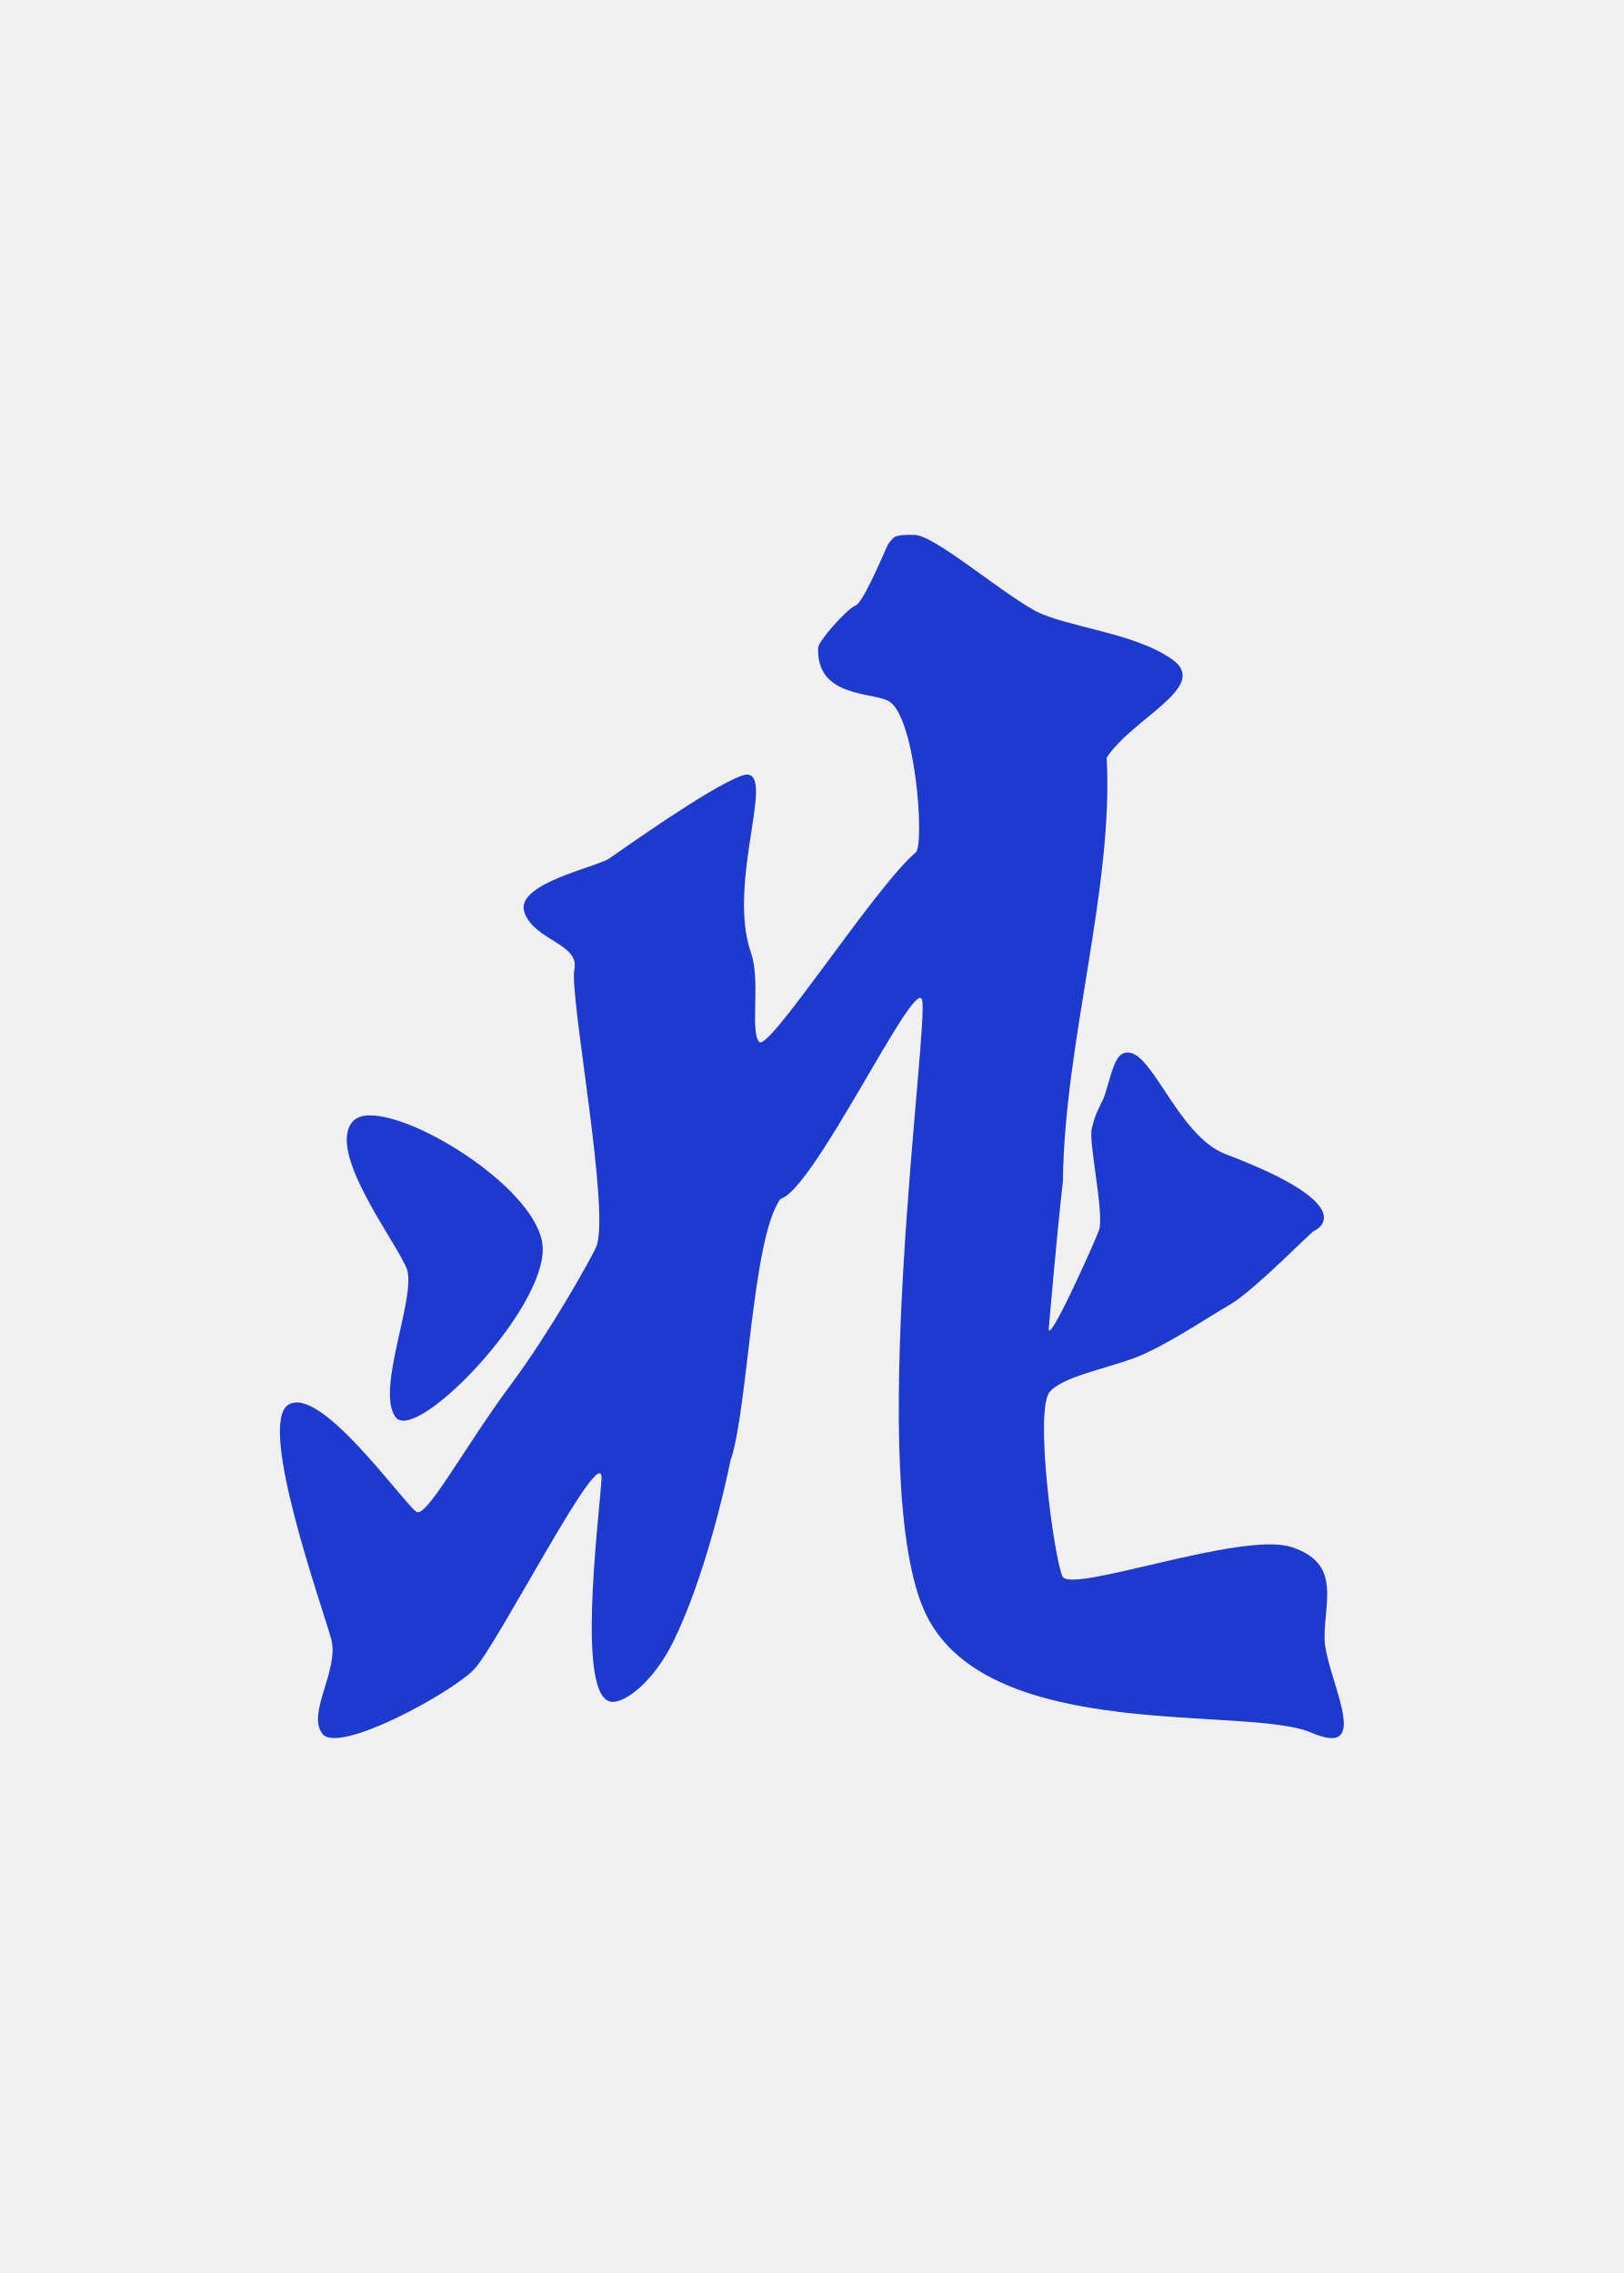
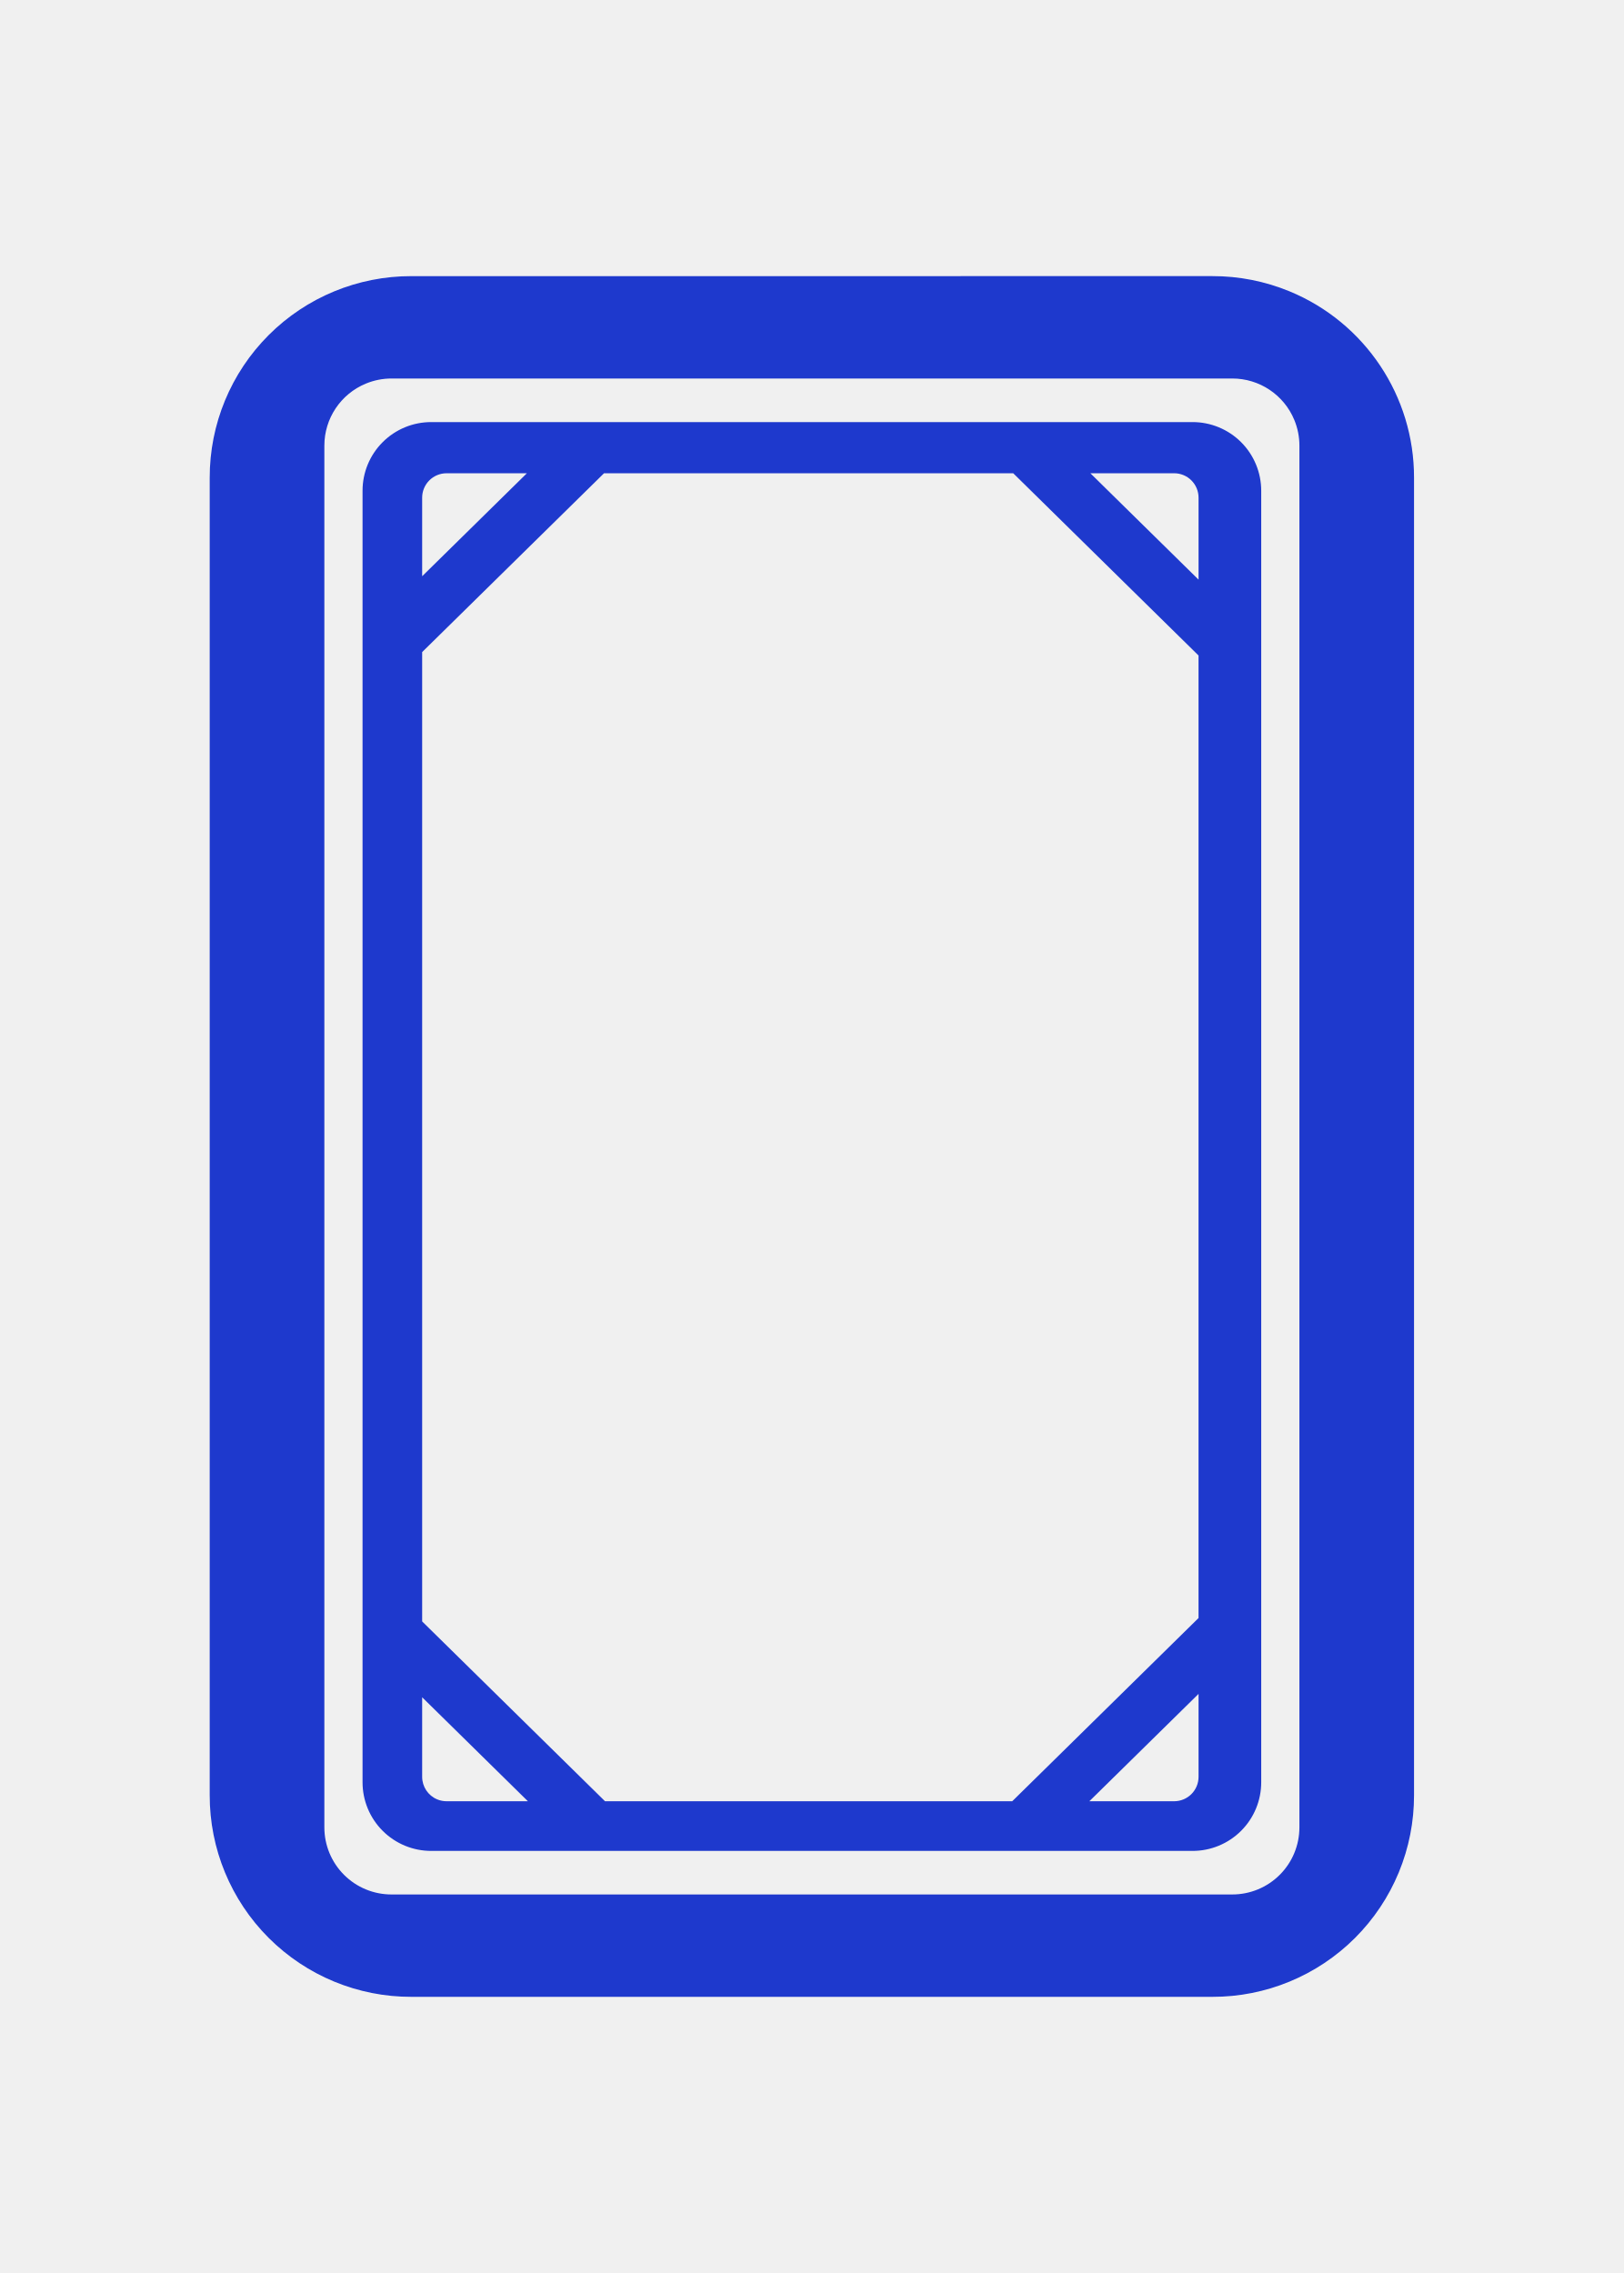
<svg xmlns="http://www.w3.org/2000/svg" width="300" height="420" fill="none">
  <g clip-path="url(#a)">
-     <path d="M168.958 98.838c-3.701-.064-3.765.214-4.909 1.793-1.908 4.248-4.705 10.737-5.99 11.27-1.763.726-6.851 6.625-6.898 7.748-.384 9.136 9.643 8.21 12.922 9.84 5.067 2.519 6.813 26.613 5.101 28.039-7.312 6.083-27.159 36.935-28.909 34.997-1.75-1.934.286-11.326-1.511-16.431-4.743-13.46 5.524-35.488-1.845-32.718-6.177 2.318-21.912 13.601-24.341 15.245-2.434 1.643-17.413 4.653-15.71 9.891 1.708 5.238 10.263 5.861 9.255 10.561-1.012 4.705 6.835 45.435 3.979 51.45-1.255 2.651-8.508 15.616-15.57 25.119-8.964 12.06-15.863 25.208-17.673 23.671-3.231-2.749-17.827-23.415-23.599-19.74-5.767 3.676 6.361 37.491 7.924 43.254 1.562 5.763-4.594 13.763-1.597 17.558 2.997 3.791 23.595-7.445 27.936-11.855 4.342-4.414 24.184-43.526 23.608-35.117-.577 8.41-4.705 40.594 1.912 41.051 2.561.175 7.663-3.765 11.223-10.877 5.635-11.254 9.648-28.346 10.673-33.627 3.253-9.123 3.978-41.431 9.285-48.453 6.117-1.609 24.516-40.624 26.104-36.854 1.588 3.765-10.945 89.973.829 113.794 11.769 23.821 59.326 16.597 71.142 21.716 11.821 5.114 2.497-10.566 2.425-17.435-.068-6.868 3.146-13.814-6.066-16.853-9.217-3.04-40.876 8.751-42.37 5.391-1.571-3.534-5.259-31.009-2.28-34.164 2.984-3.159 12.082-4.44 17.597-7.014 5.511-2.574 11.027-6.318 15.68-9.05 4.653-2.741 15.488-13.973 15.548-13.61 0 0 9.712-4.265-16.329-14.139-9.353-3.547-14.079-20.96-19.091-18.595-1.917.905-2.579 6.352-3.731 8.696-1.153 2.347-1.328 2.646-1.972 5.152-.641 2.506 2.416 15.992 1.314 18.856-1.097 2.865-9.746 22.126-9.242 17.857.15-1.28 1.289-15.389 2.604-27.035.265-25.64 9.388-54.105 8.081-78.216 4.769-7.322 19.172-13.157 12.137-18.139-7.035-4.982-19.193-5.891-25.23-8.922-7.078-3.928-18.715-14.037-22.416-14.105zM68.21 206.1c-1.297.03-2.318.363-2.958 1.042-5.14 5.451 7.949 22.301 9.883 27.249 1.933 4.952-5.708 22.1-2.118 27.389 3.586 5.294 27.842-19.722 27.249-31.342-.52-10.165-23.001-24.547-32.06-24.333l.004-.005z" fill="#1E39CD" />
+     <path d="M76.022 51.025a37.192 37.192 0 0 0-37.277 37.267v243.411a37.193 37.193 0 0 0 37.277 37.268h147.961a37.185 37.185 0 0 0 26.378-10.891 37.209 37.209 0 0 0 8.078-12.102 37.204 37.204 0 0 0 2.816-14.275V88.293a37.186 37.186 0 0 0-22.993-34.456 37.19 37.19 0 0 0-14.275-2.817l-147.965.005zM72.35 69.94h155.304a12.392 12.392 0 0 1 11.484 7.665c.624 1.509.942 3.126.939 4.758v255.27a12.39 12.39 0 0 1-3.631 8.791 12.397 12.397 0 0 1-8.792 3.631H72.35a12.387 12.387 0 0 1-8.791-3.631 12.4 12.4 0 0 1-3.631-8.791V82.367a12.399 12.399 0 0 1 7.664-11.484 12.401 12.401 0 0 1 4.758-.943zm7.343 8.052a12.677 12.677 0 0 0-12.709 12.704V329.3a12.68 12.68 0 0 0 12.71 12.708h140.618a12.684 12.684 0 0 0 8.995-3.713 12.68 12.68 0 0 0 3.714-8.995V90.696a12.696 12.696 0 0 0-3.715-8.992 12.685 12.685 0 0 0-8.994-3.712H79.693zm2.822 9.455h14.83l-19.347 19.027V91.968a4.508 4.508 0 0 1 4.517-4.52zm29.084 0h75.603l34.237 33.674v177.856l-34.421 33.853h-75.235l-33.785-33.225V120.489L111.6 87.447zm89.857 0h15.466a4.51 4.51 0 0 1 4.521 4.521v15.138l-19.987-19.659zm19.987 225.545v15.322a4.508 4.508 0 0 1-4.521 4.516h-15.654l20.175-19.838zm-143.445.628 19.535 19.21H82.515a4.52 4.52 0 0 1-1.73-.341 4.51 4.51 0 0 1-2.787-4.175V313.62z" fill="#1E39CD" />
  </g>
  <defs>
    <clipPath id="a">
-       <path fill="#fff" transform="translate(51.715 98.83)" d="M0 0h196.57v222.341H0z" />
+       <path fill="#fff" transform="translate(38.745 51.024)" d="M0 0h222.51v317.952H0z" />
    </clipPath>
  </defs>
</svg>
